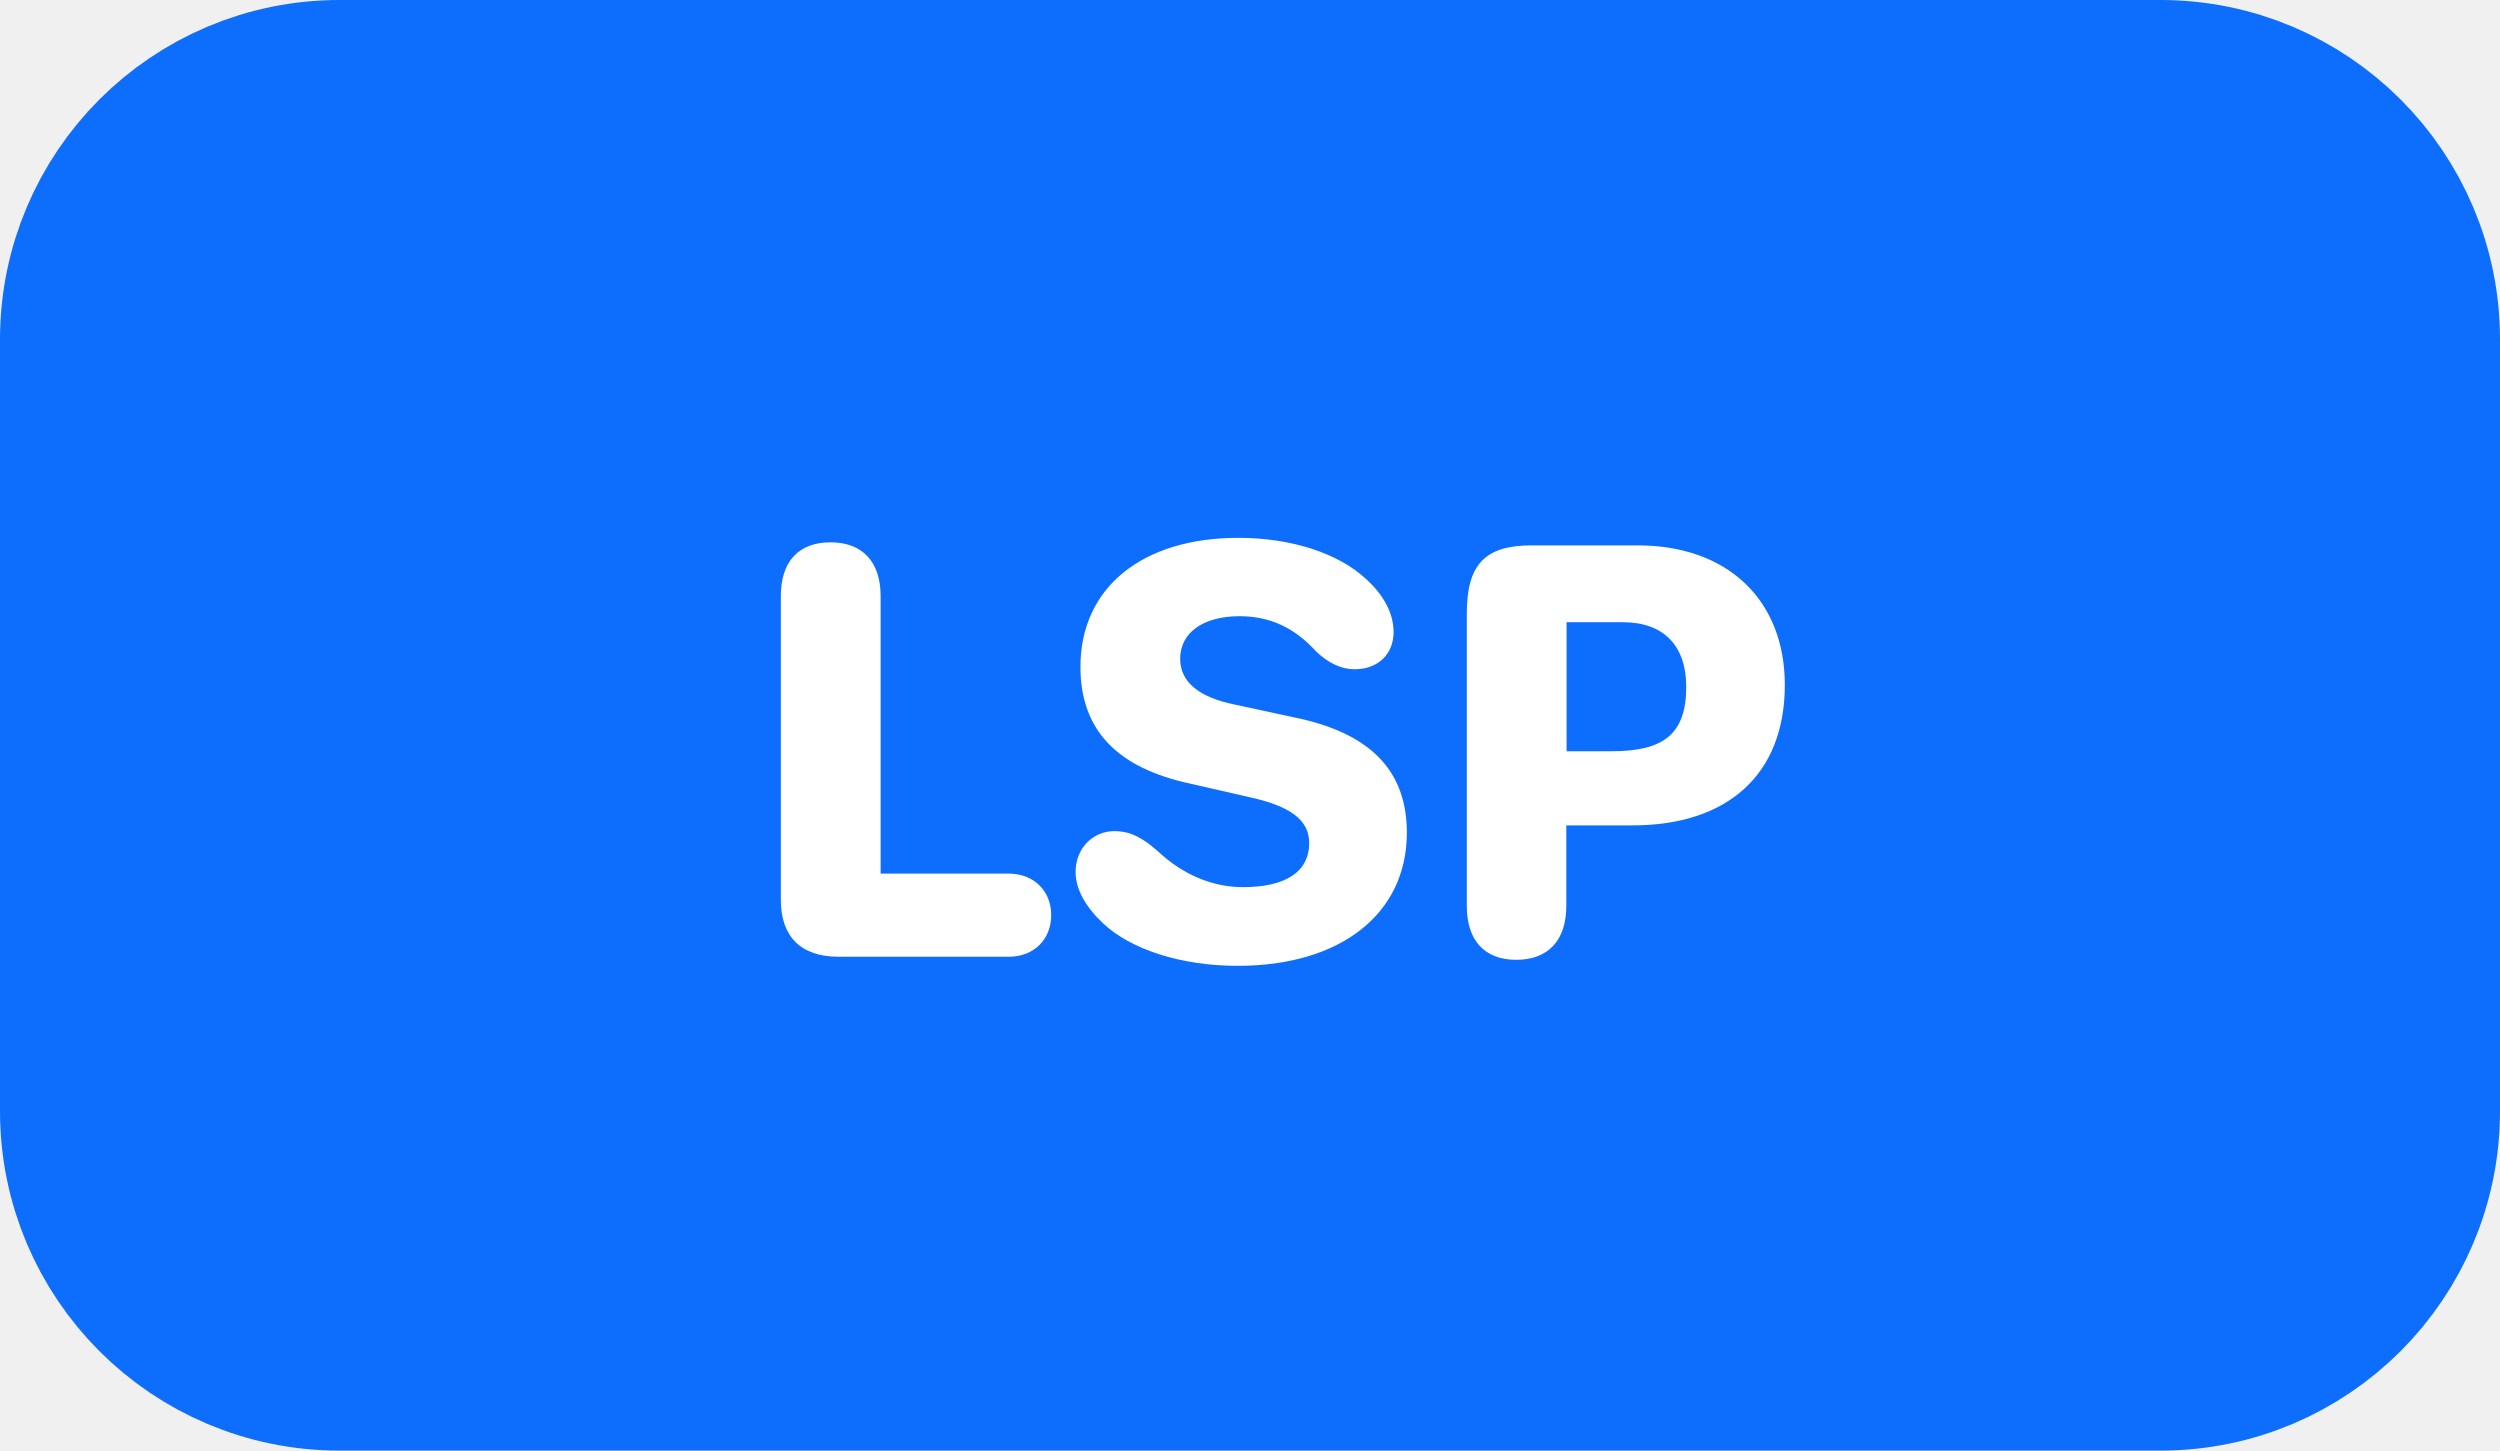
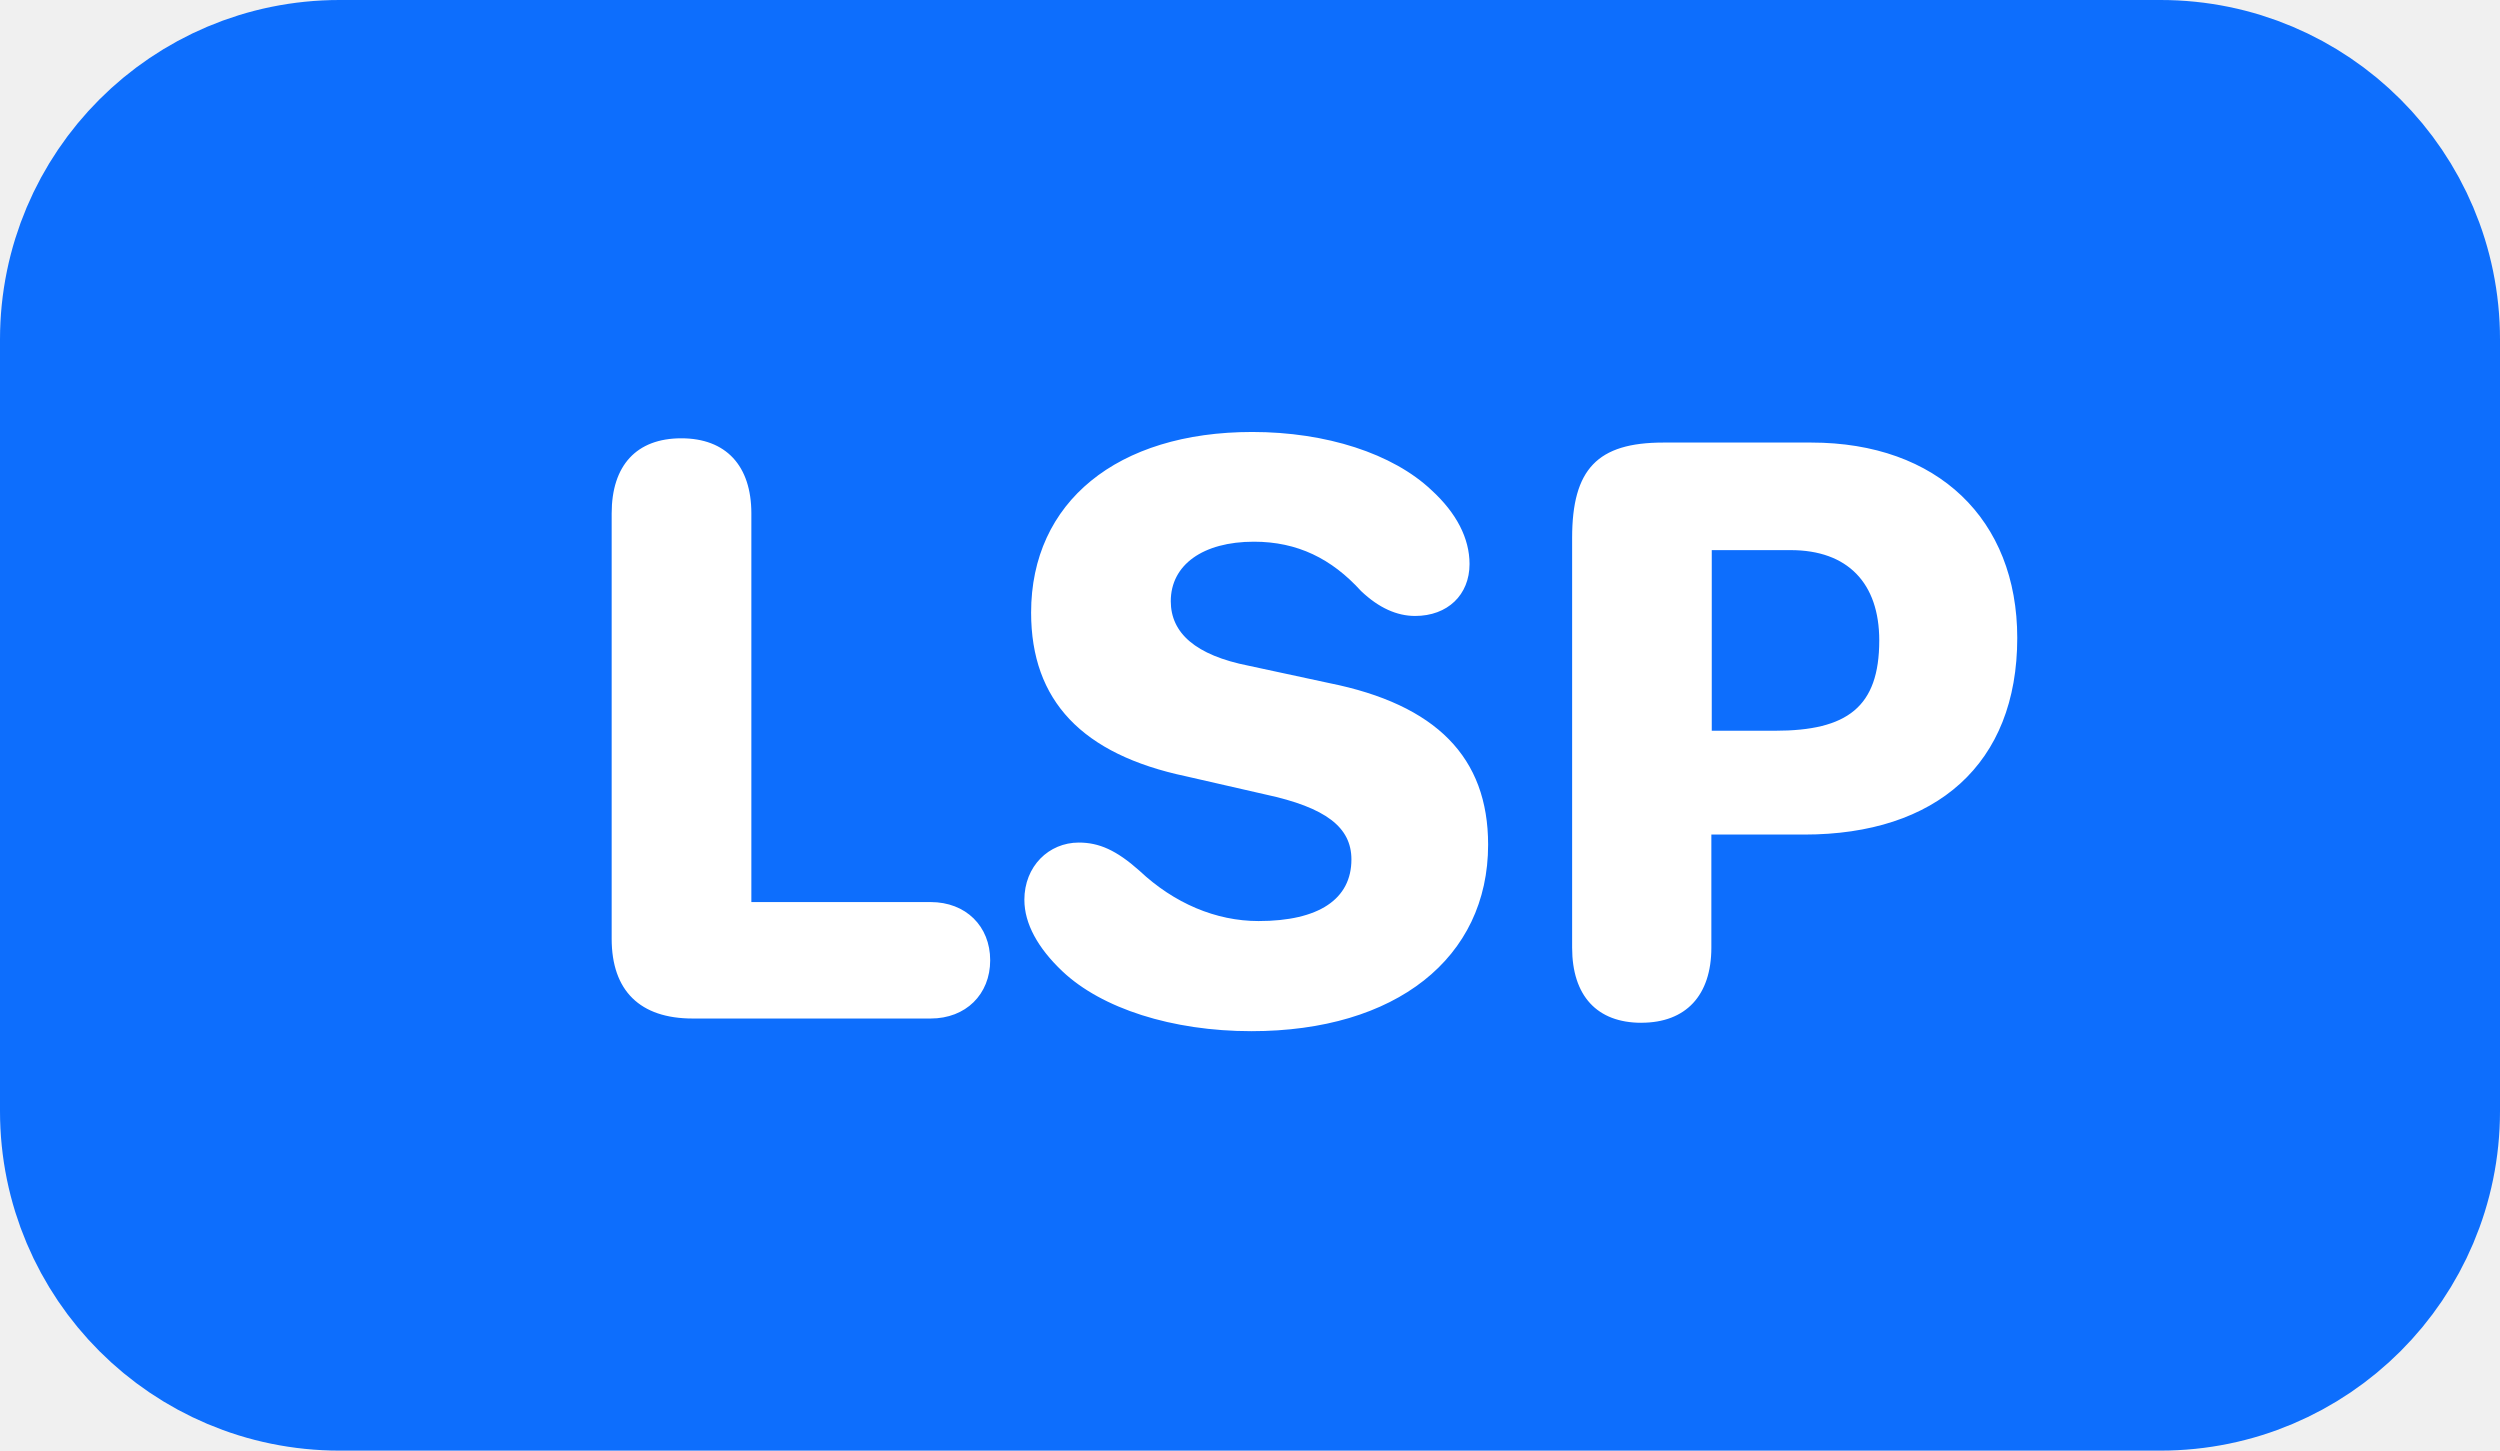
<svg xmlns="http://www.w3.org/2000/svg" width="81" height="47">
  <g fill="none" fill-rule="evenodd" transform="translate(6 6)">
    <rect width="75" height="41" x="-3" y="-3" fill="#0D6EFD" stroke="#0D6EFD" stroke-width="6" rx="8" />
    <g fill="#FFF" fill-rule="nonzero">
-       <path d="M28.059 23.652c0-.79-.567-1.347-1.377-1.347h-4.15V13.31c0-1.104-.587-1.739-1.622-1.739-1.035 0-1.611.625-1.611 1.739v9.843c0 1.201.654 1.846 1.875 1.846h5.508c.81 0 1.377-.557 1.377-1.348ZM28.85 22.256c0 .547.312 1.113.879 1.65.908.86 2.539 1.387 4.375 1.387 3.34 0 5.478-1.69 5.478-4.316 0-2.022-1.201-3.243-3.682-3.74l-1.855-.401c-1.24-.244-1.807-.762-1.807-1.494 0-.84.742-1.377 1.924-1.377 1.006 0 1.797.39 2.48 1.142.41.391.83.577 1.25.577.753 0 1.26-.489 1.26-1.202 0-.595-.302-1.181-.879-1.709-.898-.85-2.441-1.347-4.15-1.347-3.125 0-5.117 1.62-5.117 4.18 0 2.04 1.181 3.28 3.584 3.789l1.836.42c1.406.302 1.992.761 1.992 1.503 0 .918-.752 1.426-2.148 1.426-.987 0-1.954-.41-2.754-1.162-.537-.478-.938-.654-1.407-.654-.693 0-1.26.547-1.26 1.328ZM43.127 25.098c1.035 0 1.621-.635 1.621-1.739v-2.617h2.148c3.057 0 4.932-1.63 4.932-4.55 0-2.745-1.846-4.522-4.766-4.522h-3.427c-1.524 0-2.11.615-2.11 2.207v9.482c0 1.114.577 1.739 1.602 1.739Zm1.63-6.758v-4.18h1.827c1.318 0 2.05.762 2.05 2.09 0 1.543-.741 2.09-2.411 2.09h-1.465Z" />
+       <path d="M26.082 25.113c0-1.107-.793-1.886-1.928-1.886h-5.81V10.635c0-1.545-.82-2.434-2.27-2.434-1.449 0-2.256.875-2.256 2.434v13.781c0 1.682.916 2.584 2.625 2.584h7.711c1.135 0 1.928-.78 1.928-1.887ZM27.19 23.158c0 .766.437 1.559 1.23 2.31 1.271 1.204 3.555 1.942 6.125 1.942 4.676 0 7.67-2.365 7.67-6.043 0-2.83-1.682-4.539-5.154-5.236l-2.598-.56c-1.736-.342-2.53-1.067-2.53-2.092 0-1.176 1.04-1.928 2.694-1.928 1.408 0 2.516.547 3.473 1.6.574.546 1.162.806 1.75.806 1.052 0 1.763-.684 1.763-1.682 0-.834-.424-1.654-1.23-2.392-1.258-1.19-3.418-1.887-5.81-1.887-4.376 0-7.165 2.27-7.165 5.852 0 2.857 1.654 4.593 5.018 5.304l2.57.588c1.969.424 2.79 1.067 2.79 2.106 0 1.285-1.054 1.996-3.009 1.996-1.38 0-2.734-.574-3.855-1.627-.752-.67-1.313-.916-1.969-.916-.97 0-1.764.765-1.764 1.86ZM47.178 27.137c1.449 0 2.27-.889 2.27-2.434V21.04h3.007c4.28 0 6.904-2.283 6.904-6.371 0-3.842-2.584-6.33-6.672-6.33H47.89c-2.133 0-2.953.861-2.953 3.09v13.275c0 1.559.806 2.434 2.242 2.434Zm2.283-9.461v-5.852h2.557c1.845 0 2.87 1.067 2.87 2.926 0 2.16-1.038 2.926-3.376 2.926H49.46Z" />
    </g>
  </g>
</svg>
